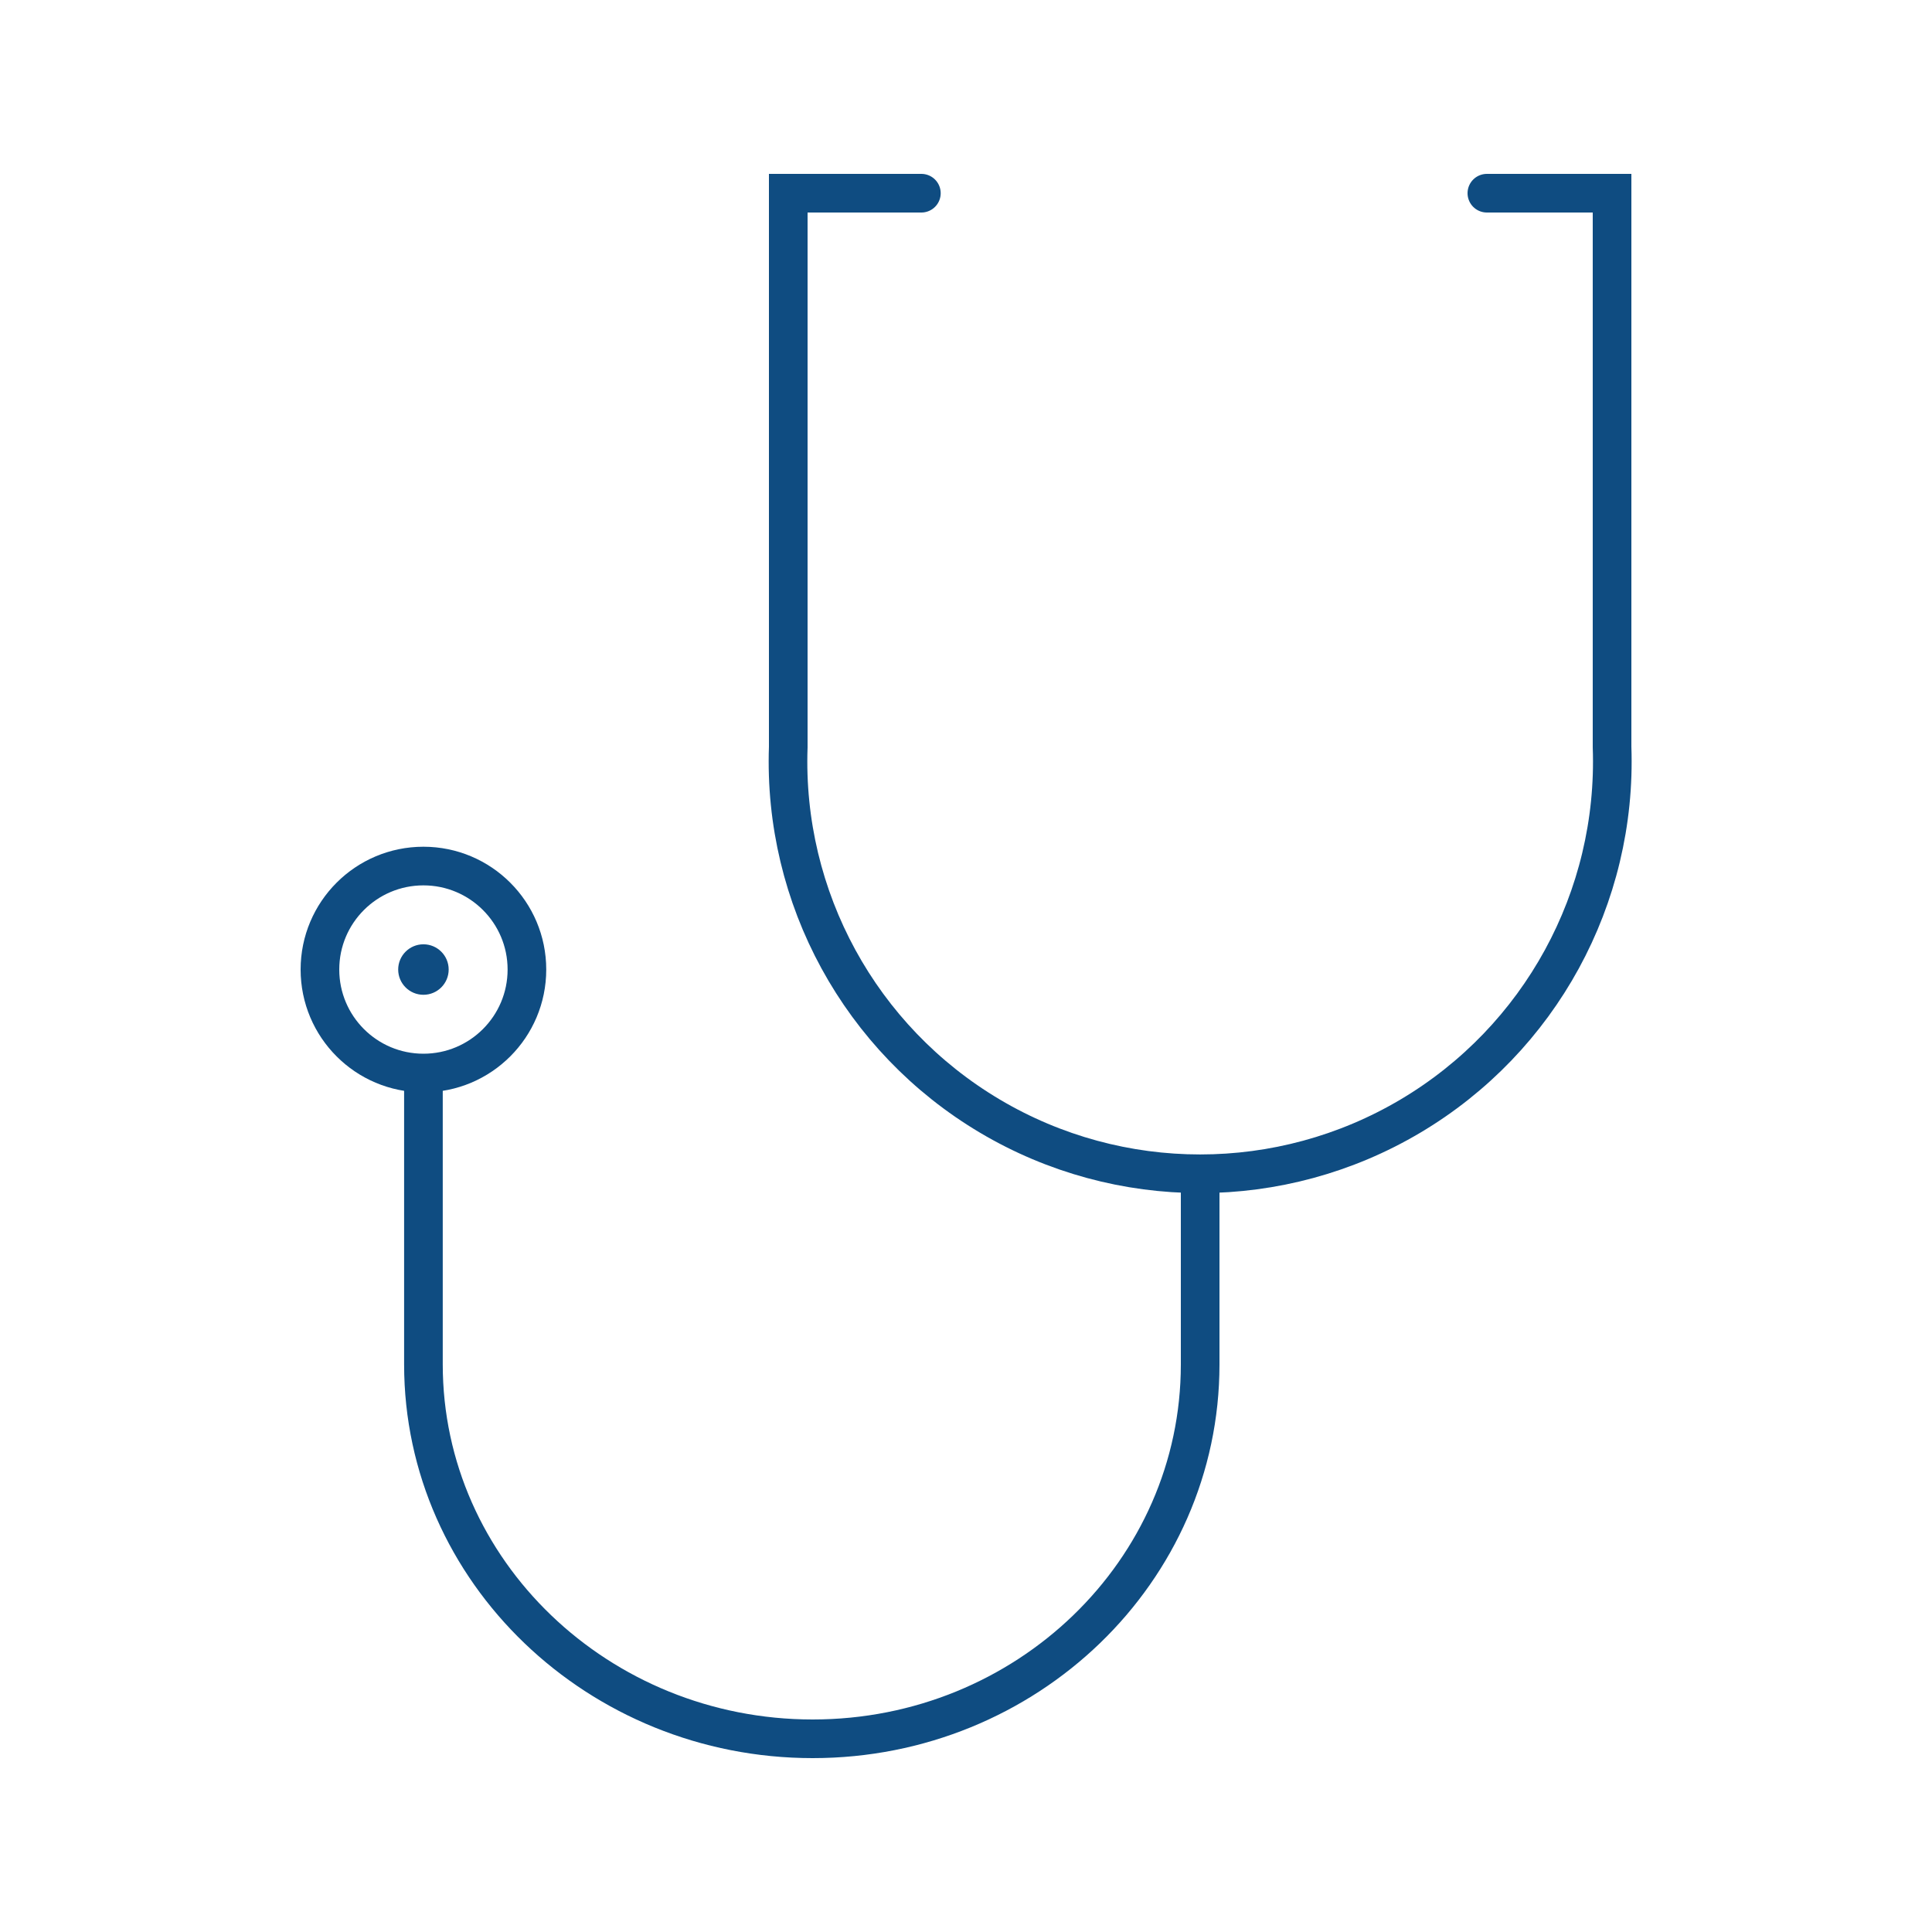
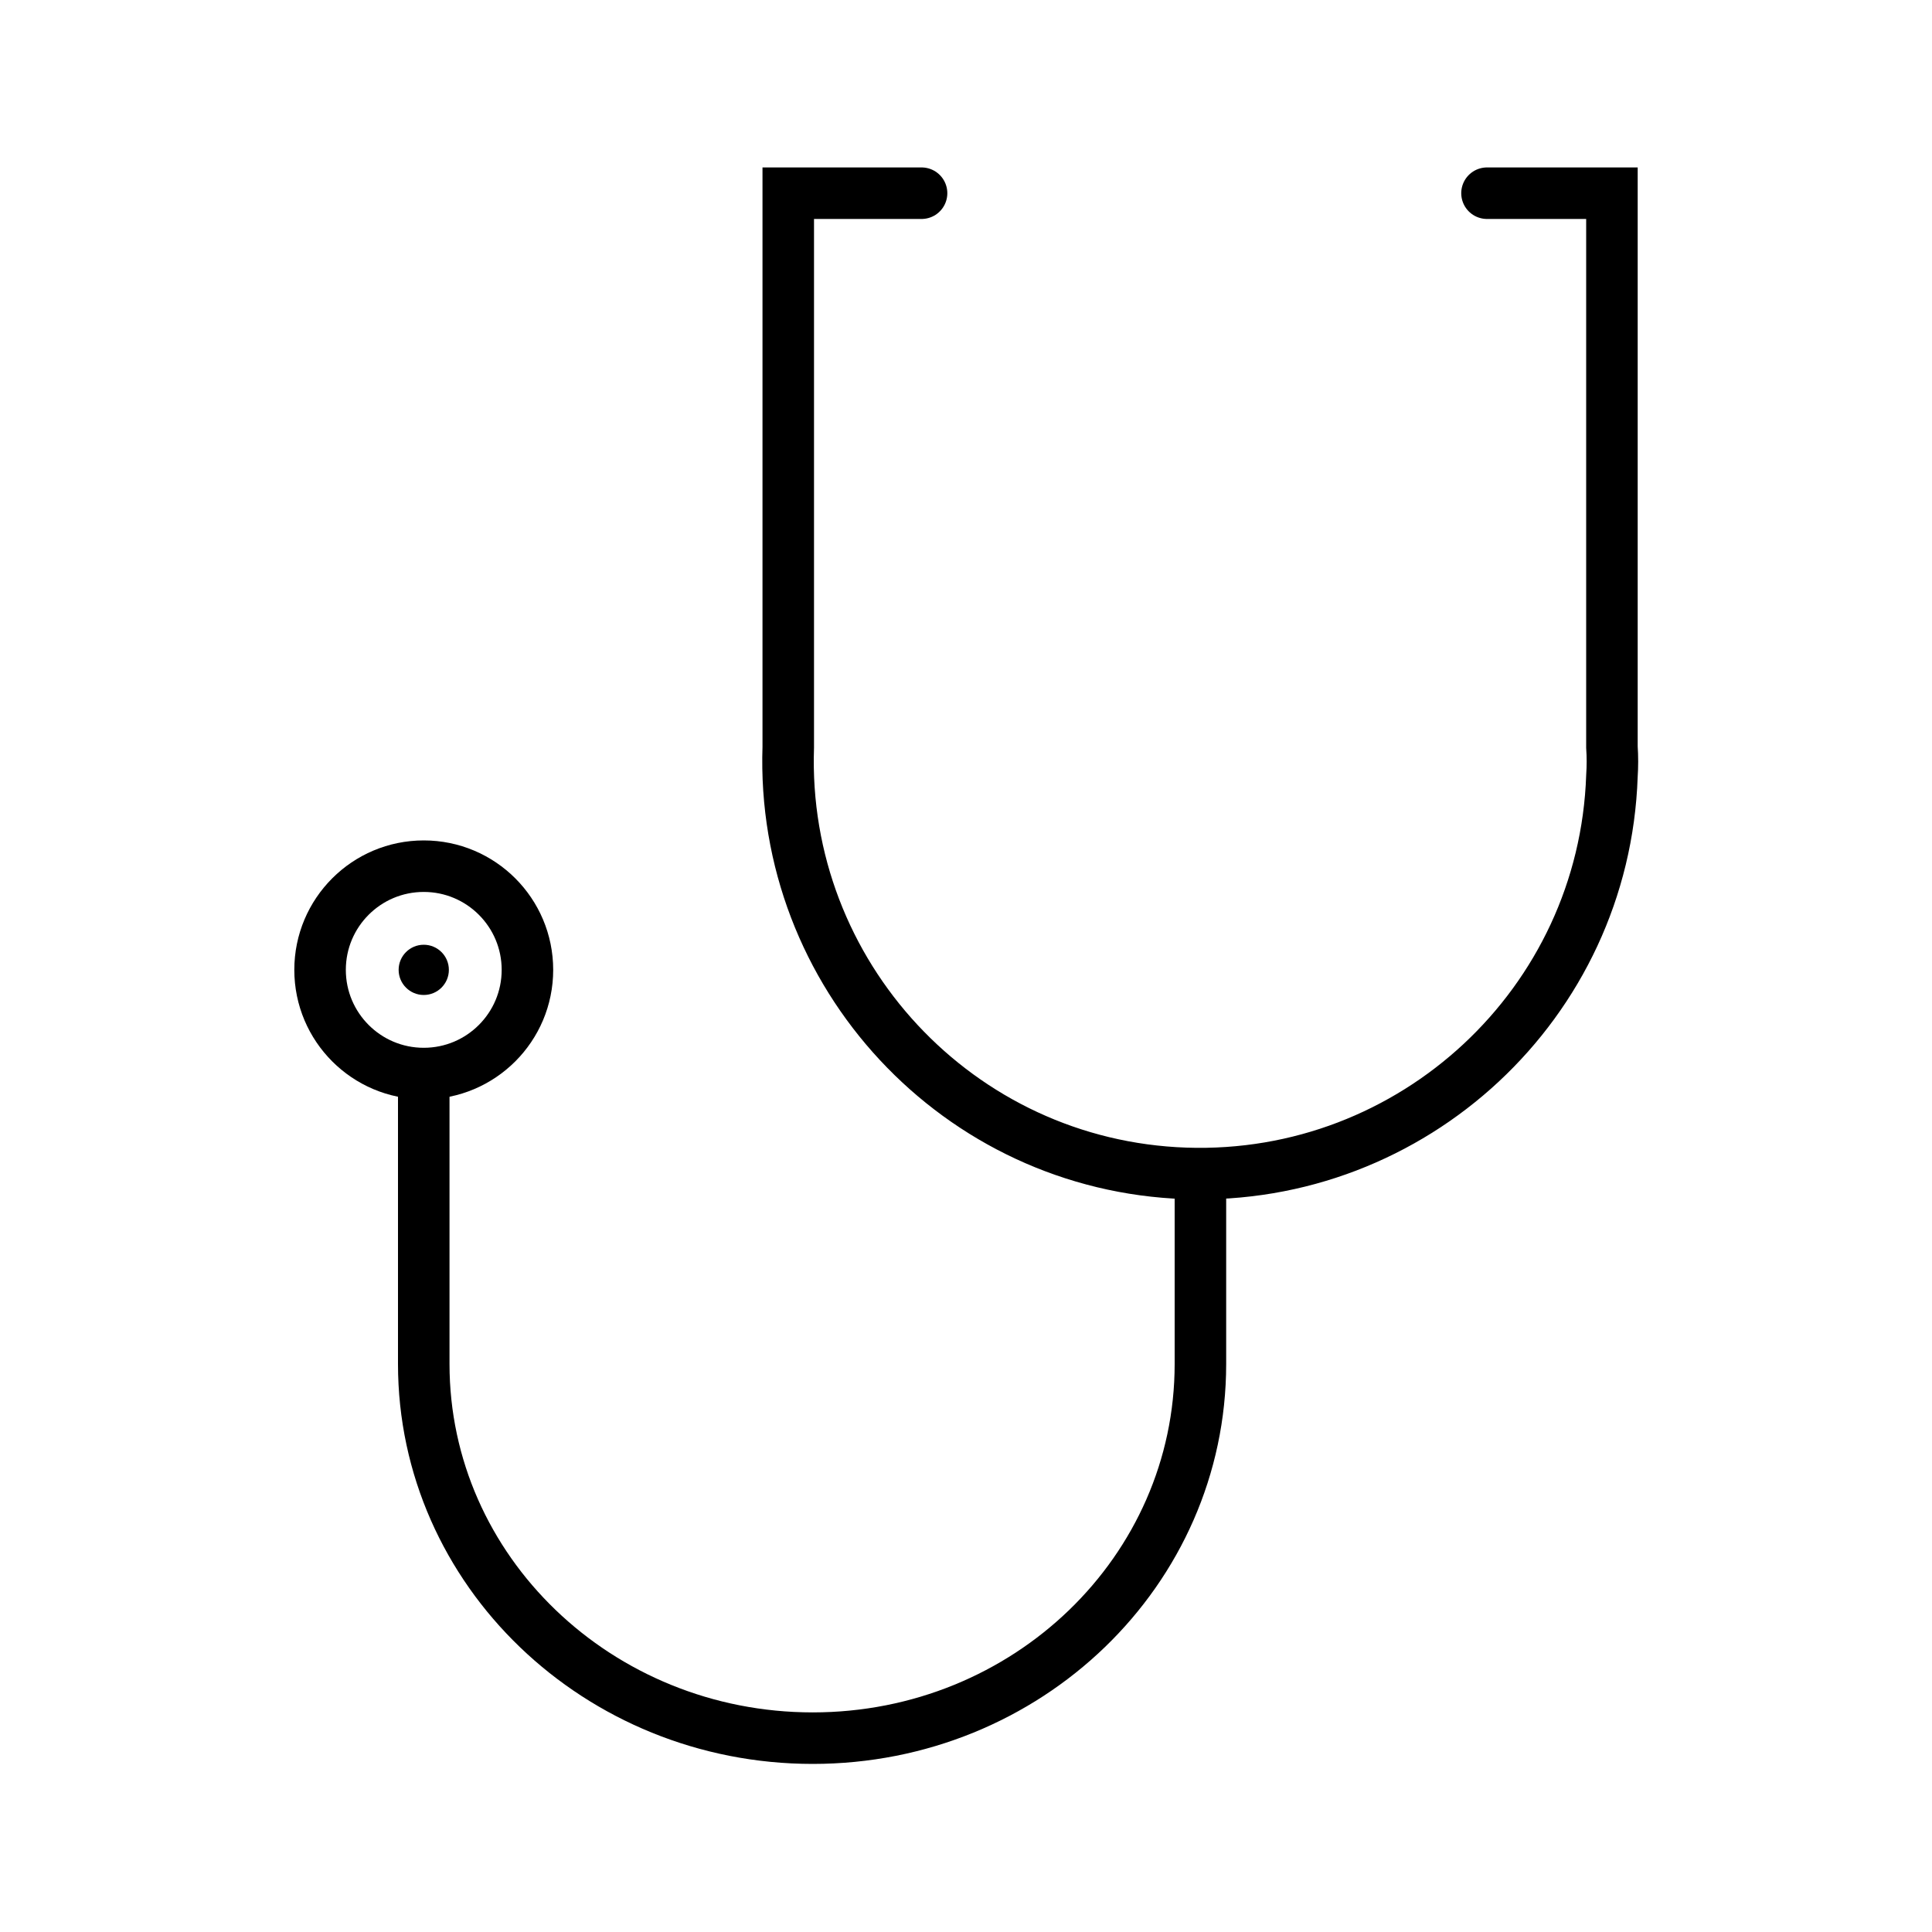
- <svg xmlns="http://www.w3.org/2000/svg" id="Layer_1" data-name="Layer 1" viewBox="0 0 300 300">
-   <defs>
-     <style>.cls-1,.cls-4,.cls-5{fill:none;}.cls-1{clip-rule:evenodd;}.cls-2{clip-path:url(#clip-path);}.cls-3{fill:#0f4c81;}.cls-4,.cls-5{stroke:#0f4c81;stroke-miterlimit:10;stroke-width:6px;}.cls-4{stroke-linecap:round;}</style>
-     <clipPath id="clip-path">
-       <polygon class="cls-1" points="-1255 244.16 -1066.67 244.16 -1066.9 243.71 -1005 243.71 -1066.57 120.57 -1097.52 182.47 -1160.84 55.84 -1255 244.16" />
-     </clipPath>
-   </defs>
-   <circle class="cls-3" cx="65.75" cy="150.55" r="3.92" />
-   <circle class="cls-4" cx="65.75" cy="150.55" r="16.07" />
-   <path class="cls-5" d="M186.36,179.94v31.93c0,32.11-26.94,58.13-60.17,58.13s-60.44-26-60.44-58.13V167" />
-   <path class="cls-4" d="M143.07,30H122.4v86a64,64,0,1,0,127.92,0V30H230.88" />
+ <svg xmlns="http://www.w3.org/2000/svg" version="1.1" id="Layer_1" x="0px" y="0px" viewBox="0 0 300 300" style="enable-background:new 0 0 300 300;" xml:space="preserve">
+   <style type="text/css">
+ 	.st0{fill:none;stroke:#000000;stroke-width:8;stroke-linecap:round;stroke-miterlimit:10;}
+ 	.st1{fill:none;stroke:#000000;stroke-width:8;stroke-miterlimit:10;}
+ </style>
+   <circle cx="65.8" cy="150.6" r="3.9" />
+   <circle class="st0" cx="65.8" cy="150.6" r="16.1" />
+   <path class="st1" d="M186.4,179.9v31.9c0,32.1-26.9,58.1-60.2,58.1s-60.4-26-60.4-58.1V167" />
+   <path class="st0" d="M143.1,30h-20.7v86c-1.2,35.3,26.4,65,61.7,66.2s65-26.4,66.2-61.7c0.1-1.5,0.1-3,0-4.5V30h-19.4" />
</svg>
